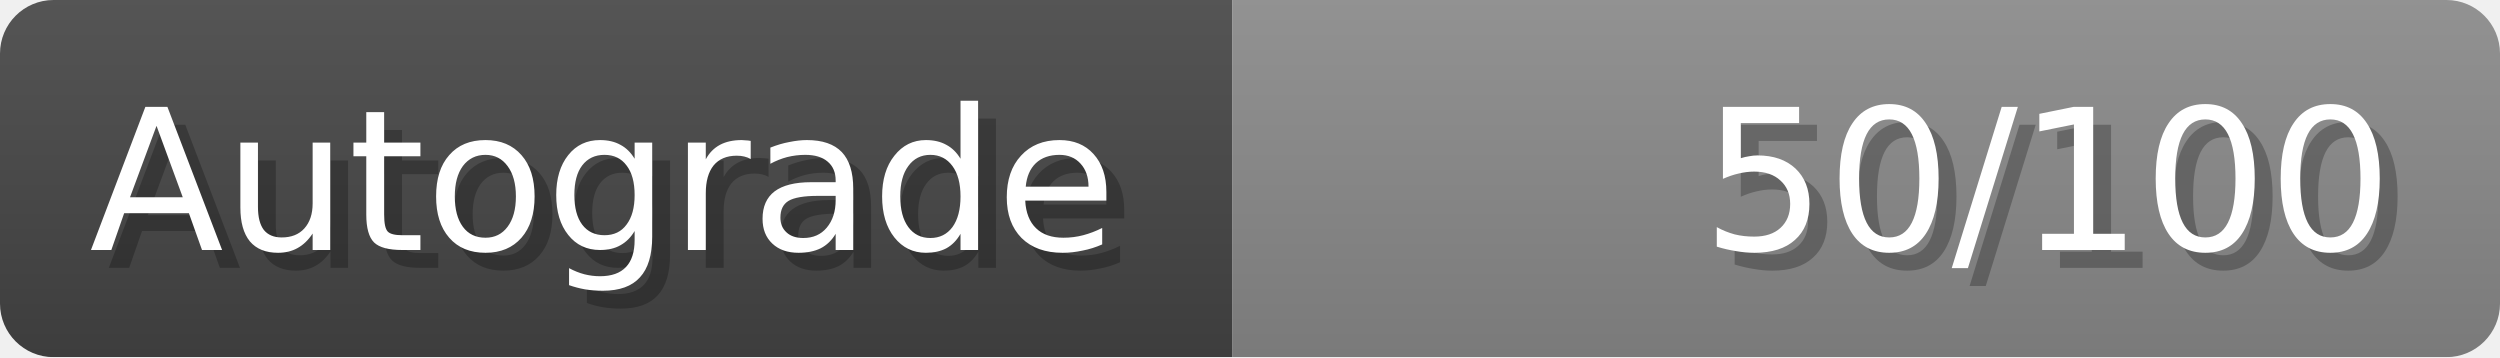
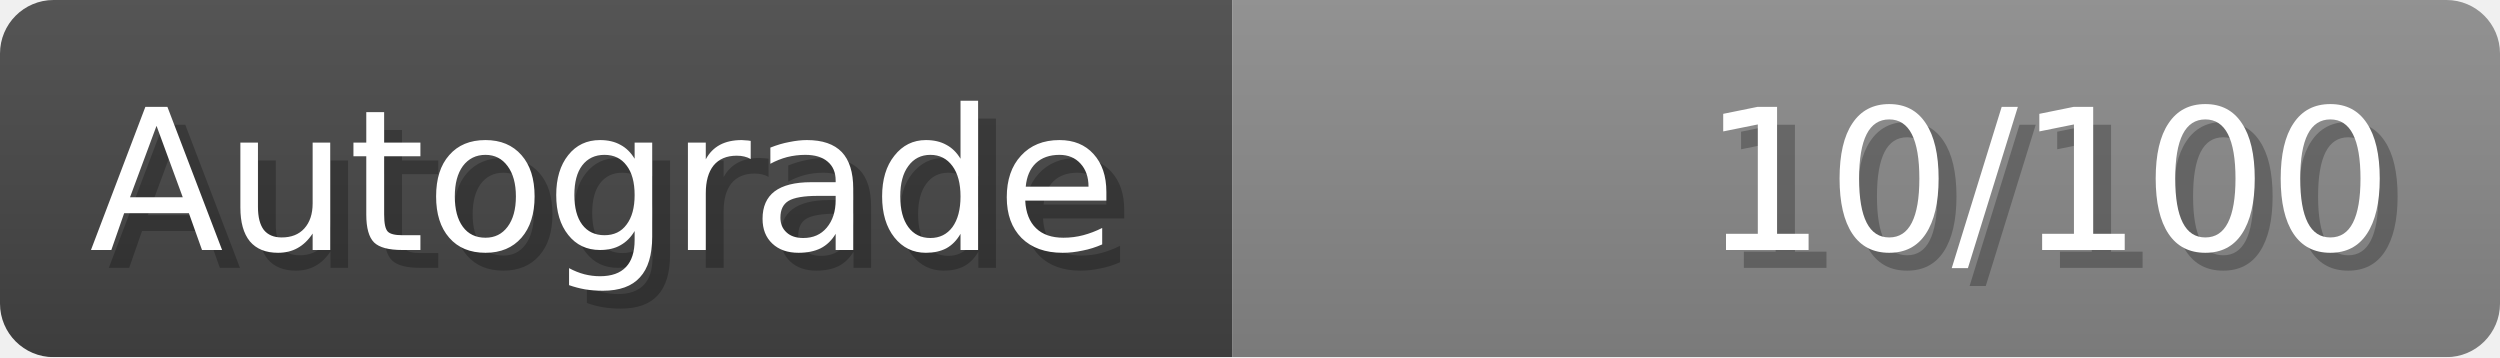
- <svg xmlns="http://www.w3.org/2000/svg" width="140px" height="20px" role="img" aria-label="Autograde: 50/100">
+ <svg xmlns="http://www.w3.org/2000/svg" width="140px" height="20px" role="img" aria-label="Autograde: 10/100">
  <linearGradient id="a" x2="0" y2="100%">
    <stop offset="0" stop-opacity=".1" stop-color="#EEE" />
    <stop offset="1" stop-opacity=".1" />
  </linearGradient>
  <mask id="m">
    <rect width="100%" height="100%" rx="3" fill="#FFF" />
  </mask>
  <g mask="url(#m)">
    <rect x="0" y="0" width="69" height="20" fill="#444" />
    <svg x="69" y="0" width="71" height="20">
      <rect width="100%" height="100%" fill="#888888" />
      <rect width="0%" height="100%" fill="#33CC11" transform="">
-         <animate attributeName="width" begin="0.5s" dur="600ms" from="0%" to="50%" repeatCount="1" fill="freeze" calcMode="spline" keyTimes="0; 1" keySplines="0.3, 0.61, 0.355, 1" />
+         <animate attributeName="width" begin="0.5s" dur="600ms" from="0%" to="10%" repeatCount="1" fill="freeze" calcMode="spline" keyTimes="0; 1" keySplines="0.3, 0.61, 0.355, 1" />
      </rect>
    </svg>
    <rect width="140" height="20" fill="url(#a)" />
  </g>
  <g aria-hidden="true" font-size="11" font-family="Verdana, DejaVu Sans, sans-serif" fill="#FFFFFF">
    <text x="6" y="15" fill="#000" opacity="0.25">Autograde</text>
    <text x="5" y="14">Autograde</text>
-     <text x="135" y="15" fill="#000" opacity="0.25" text-anchor="end">50/100</text>
-     <text x="134" y="14" text-anchor="end">50/100</text>
+     <text x="135" y="15" fill="#000" opacity="0.25" text-anchor="end">10/100</text>
+     <text x="134" y="14" text-anchor="end">10/100</text>
  </g>
</svg>
